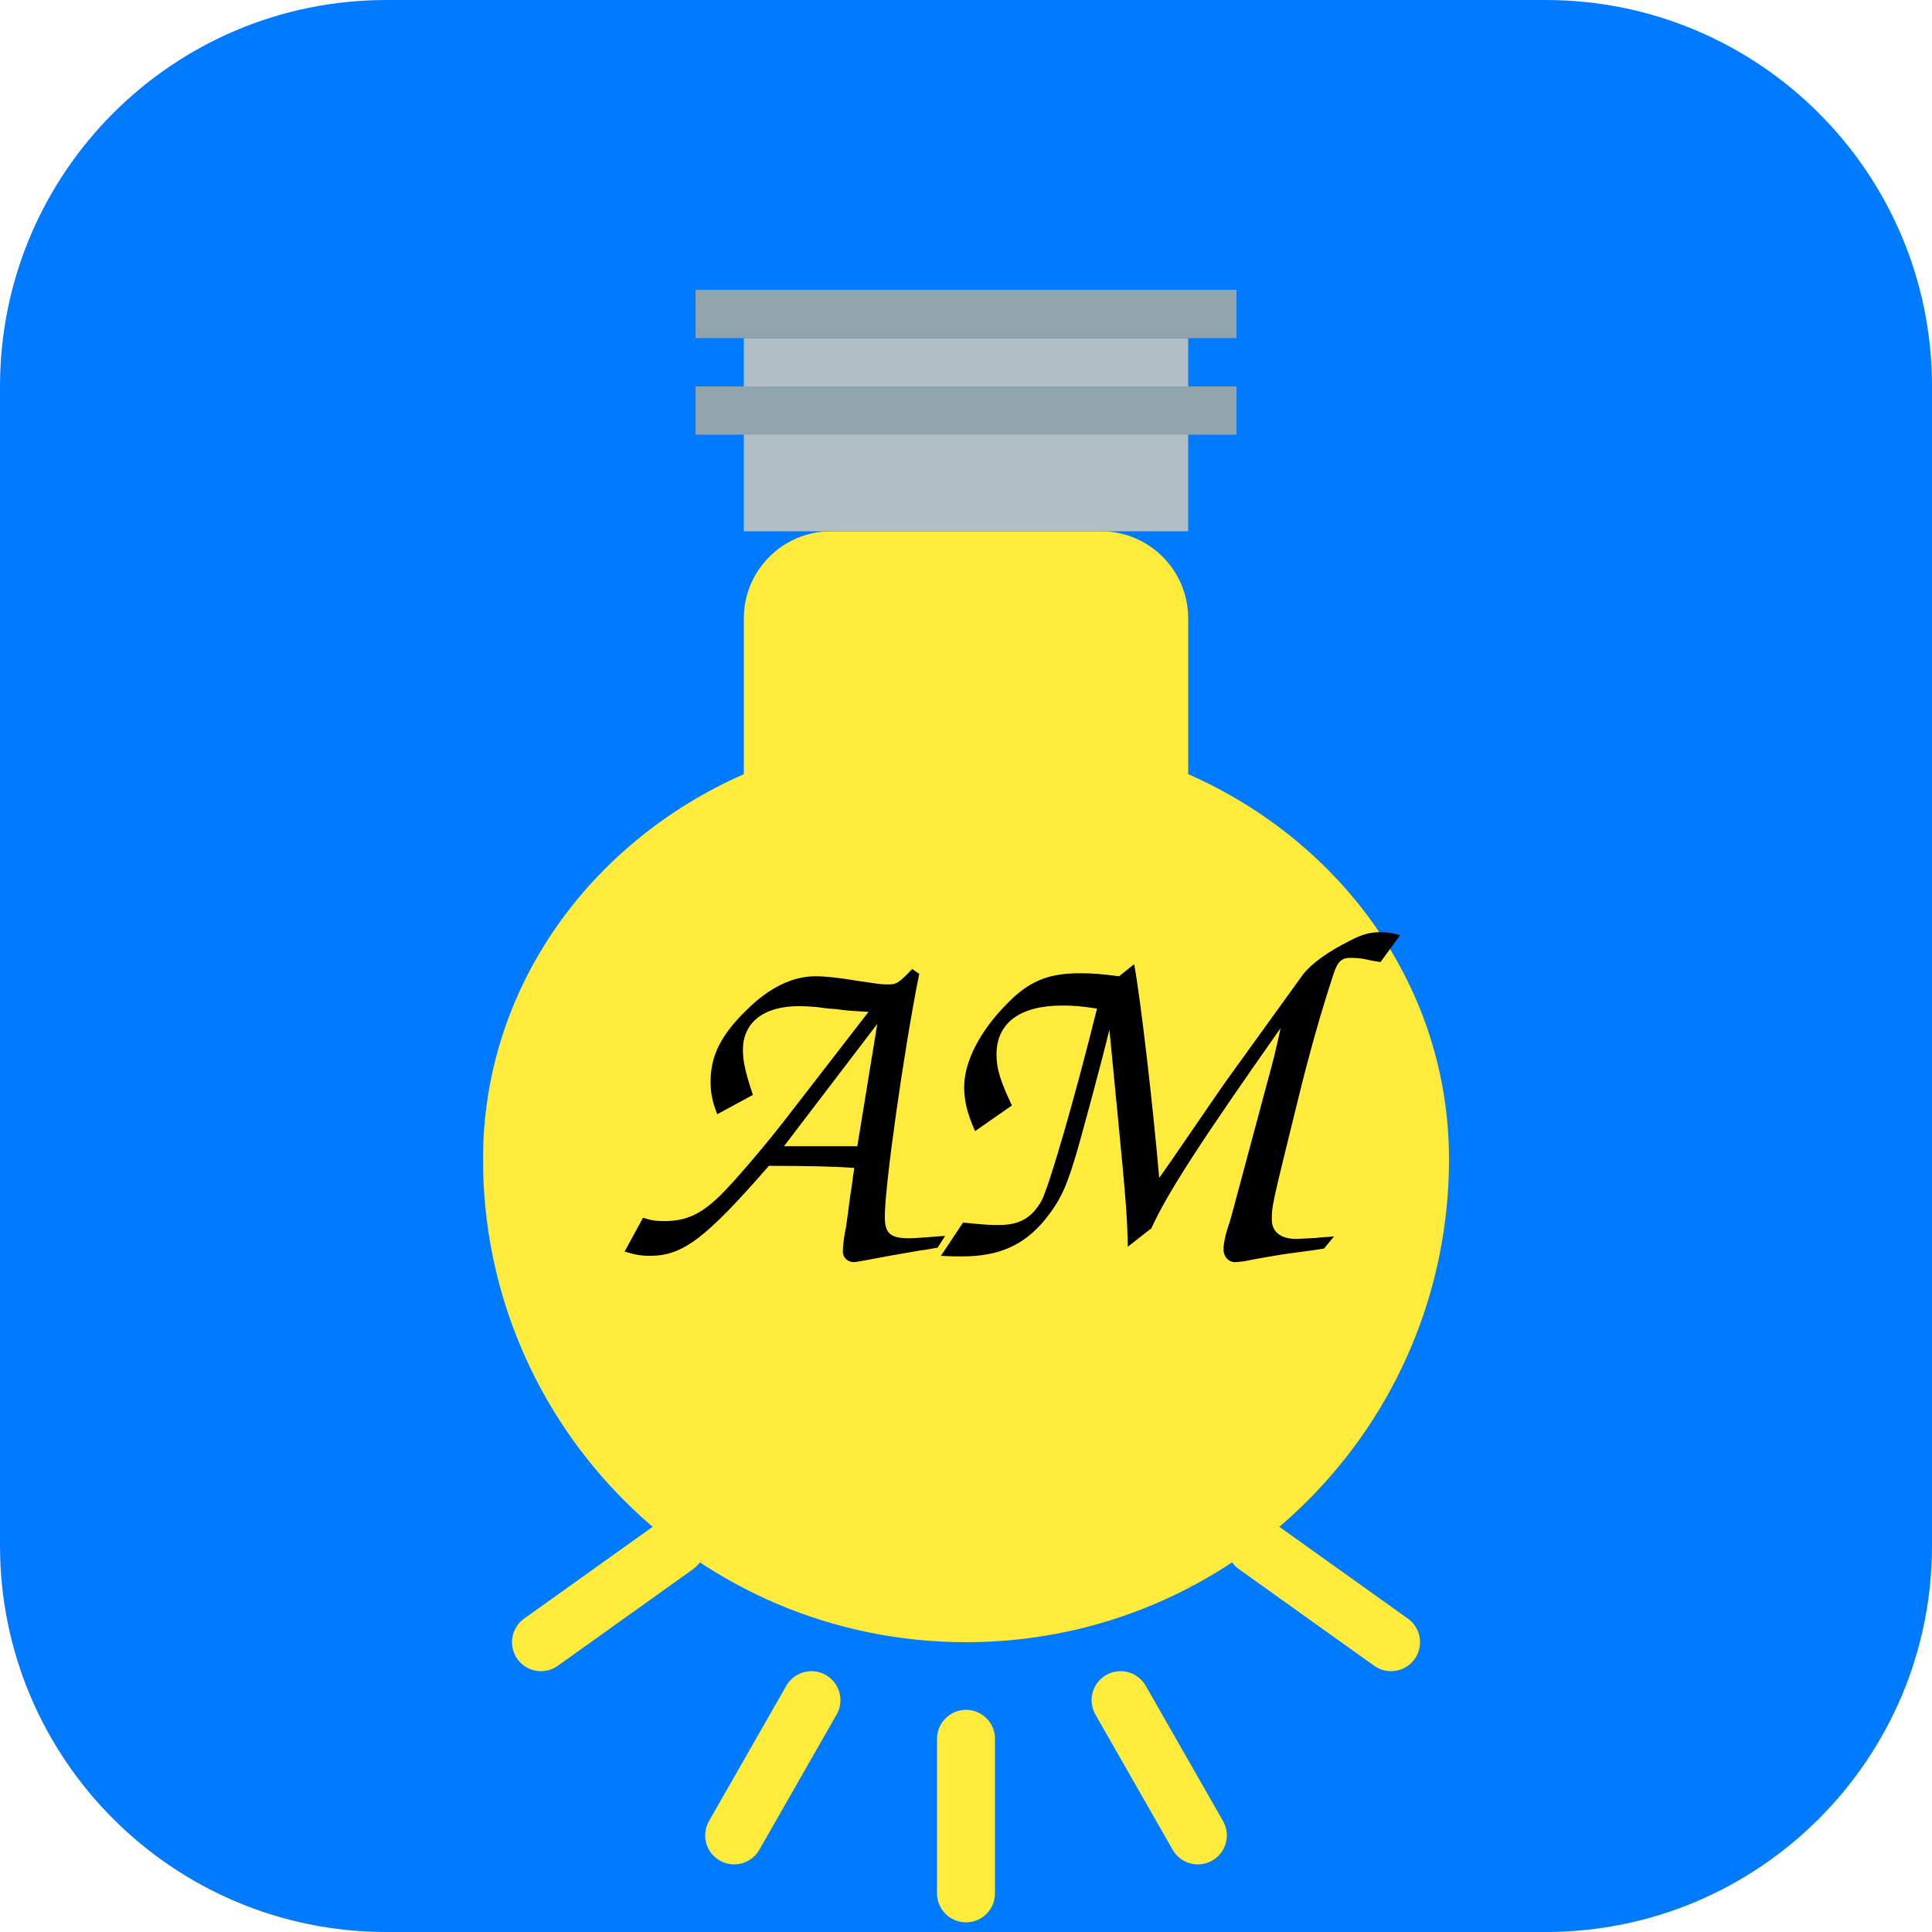
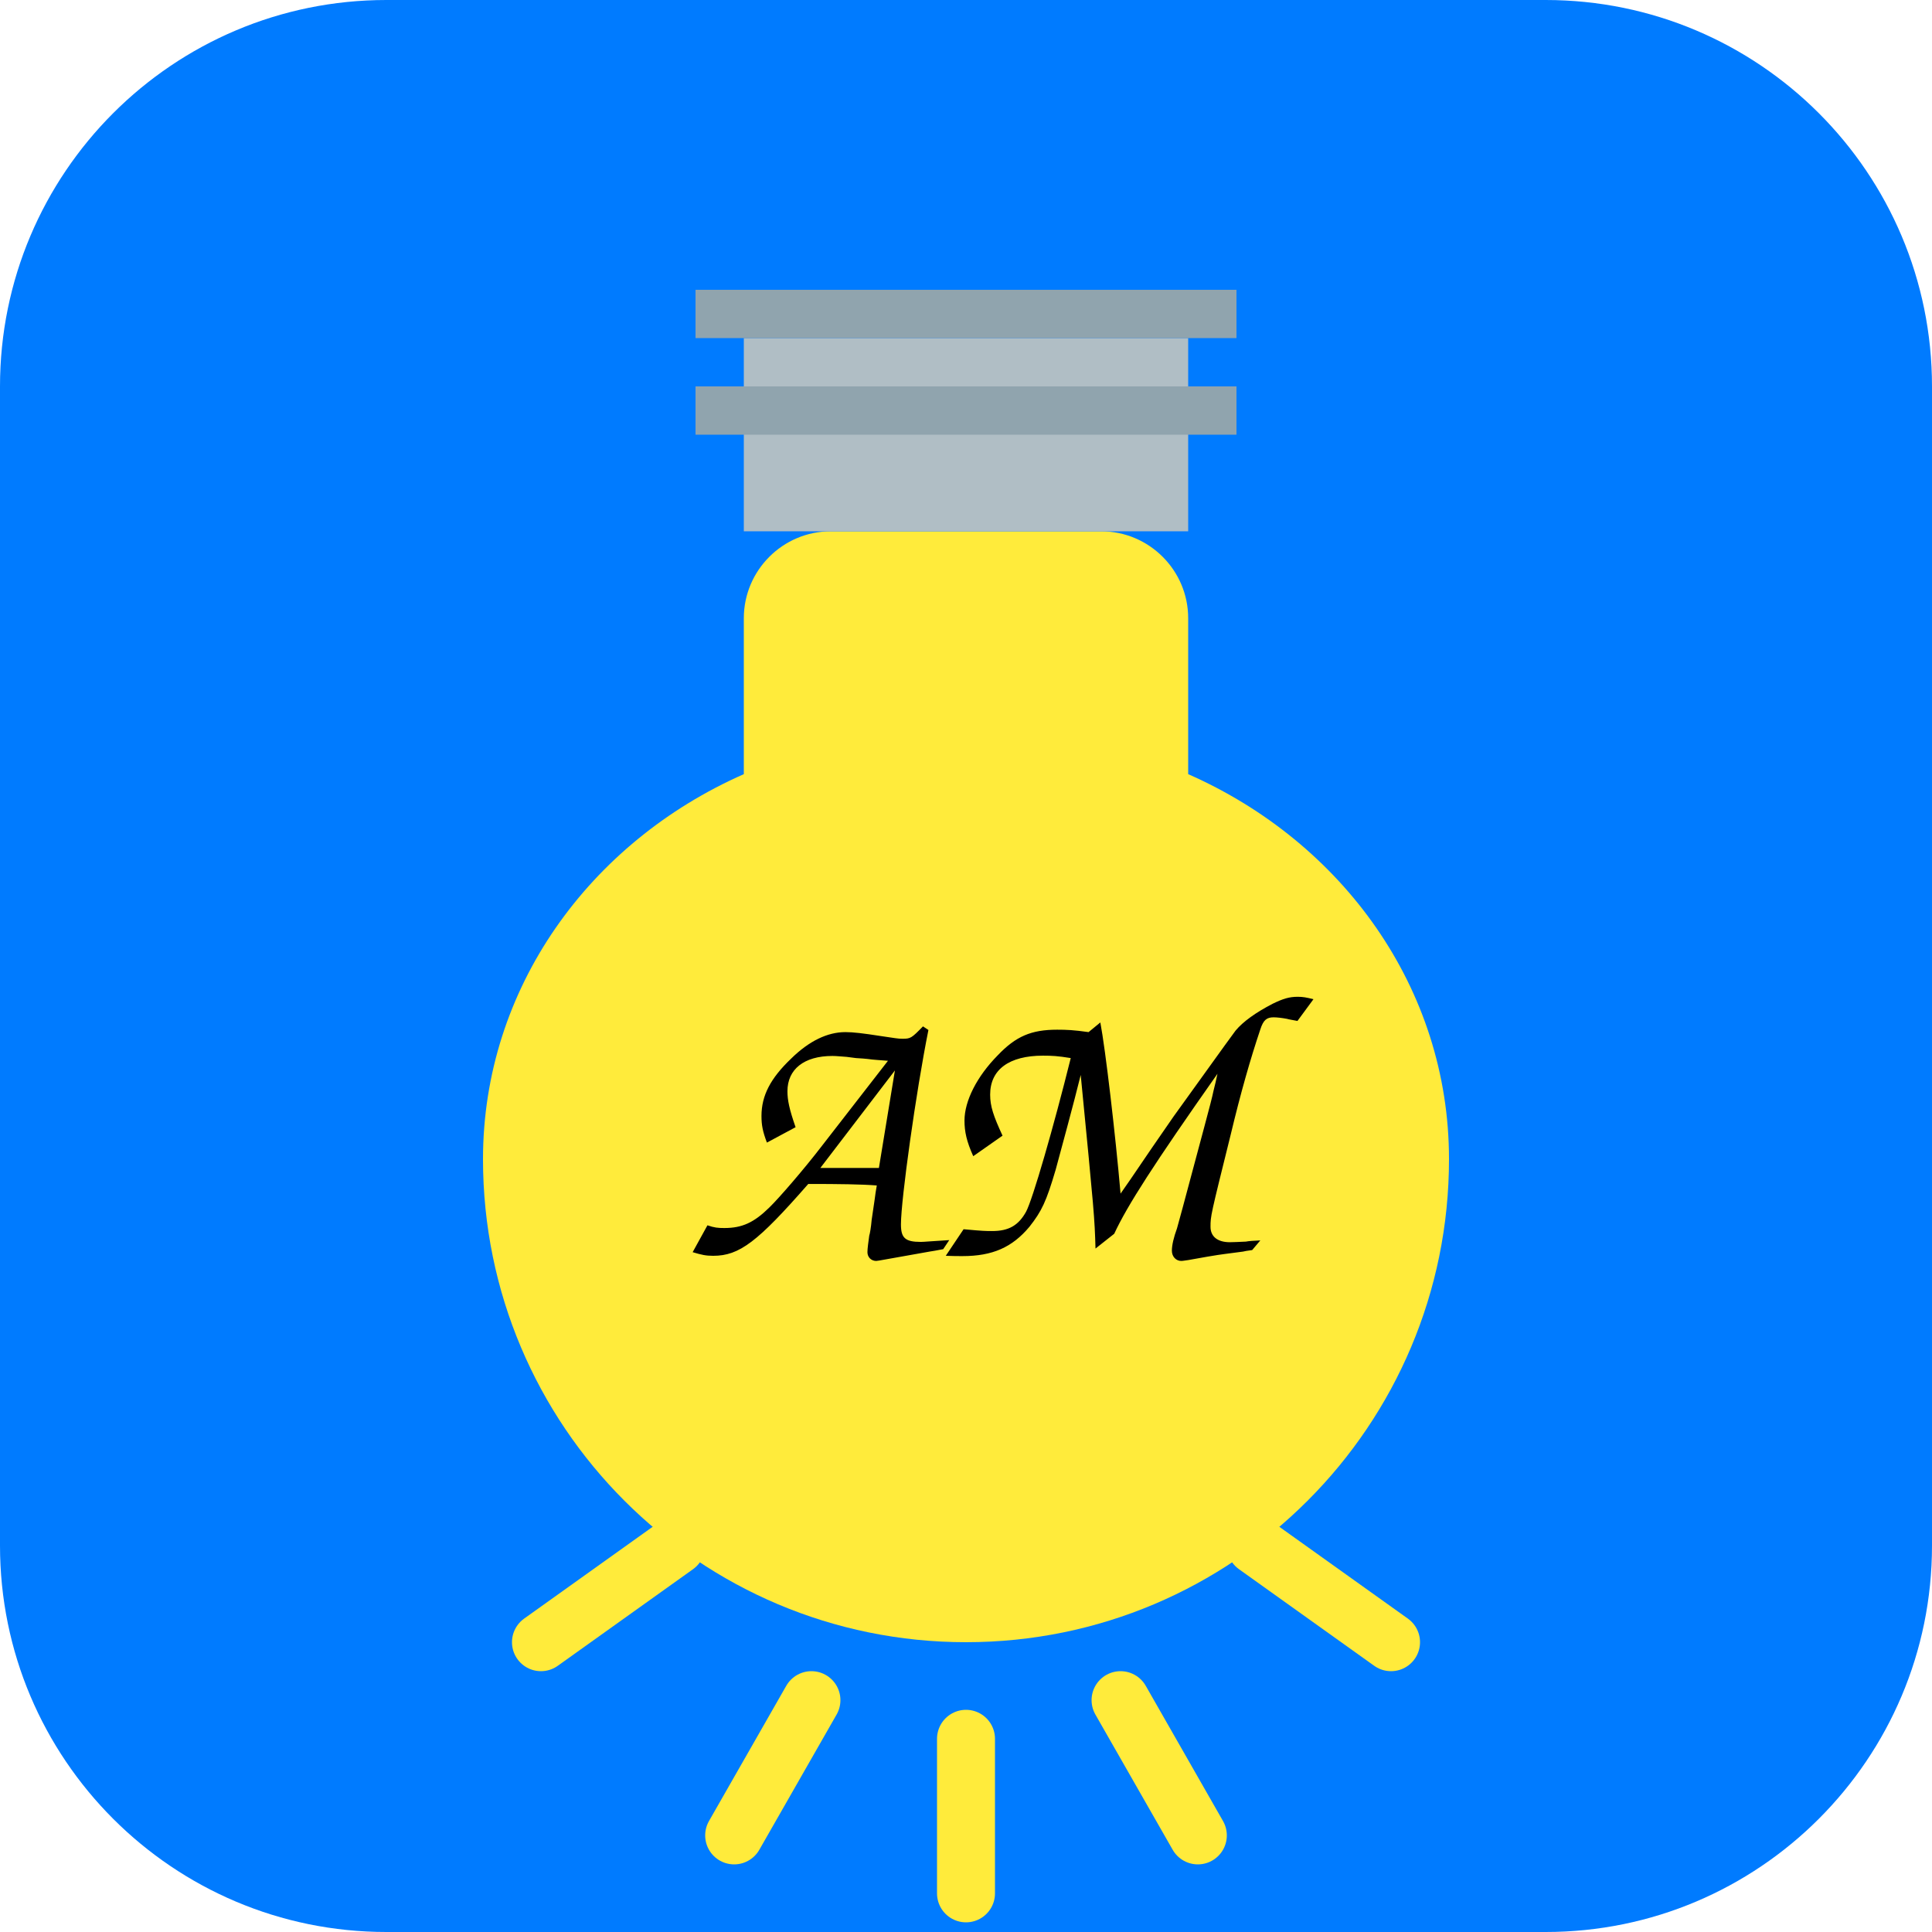
<svg xmlns="http://www.w3.org/2000/svg" viewBox="0 0 100 100">
  <rect width="100" height="100" rx="20" fill="#007bff" />
  <path d="M28 85 L35 80" stroke="#FFEB3B" stroke-width="3" stroke-linecap="round" />
  <path d="M72 85 L65 80" stroke="#FFEB3B" stroke-width="3" stroke-linecap="round" />
  <path d="M38 95 L42 88" stroke="#FFEB3B" stroke-width="3" stroke-linecap="round" />
  <path d="M62 95 L58 88" stroke="#FFEB3B" stroke-width="3" stroke-linecap="round" />
  <path d="M50 98 V 90" stroke="#FFEB3B" stroke-width="3" stroke-linecap="round" />
  <g transform="rotate(180 50 50)">
    <path d="M50 15 C63.81 15 75 26.19 75 40 C75 48.84 69.49 56.41 61.5 59.93 L61.5 68 C61.5 70.48 59.48 72.5 57 72.5 L43 72.5 C40.52 72.5 38.5 70.48 38.5 68 L38.5 59.93 C30.51 56.41 25 48.84 25 40 C25 26.19 36.19 15 50 15 Z" fill="#FFEB3B" />
    <rect x="38.5" y="72.5" width="23" height="10" fill="#B0BEC5" />
    <rect x="36" y="77.5" width="28" height="2.5" fill="#90A4AE" />
    <rect x="36" y="82.5" width="28" height="2.5" fill="#90A4AE" />
  </g>
-   <text x="50" y="65" font-family="'Brush Script MT', cursive" font-size="25" text-anchor="middle" fill="#000000">AM</text>
+   <text x="50" y="65" font-family="'Brush Script MT', cursive" font-size="20" text-anchor="middle" fill="#000000">AM</text>
</svg>
